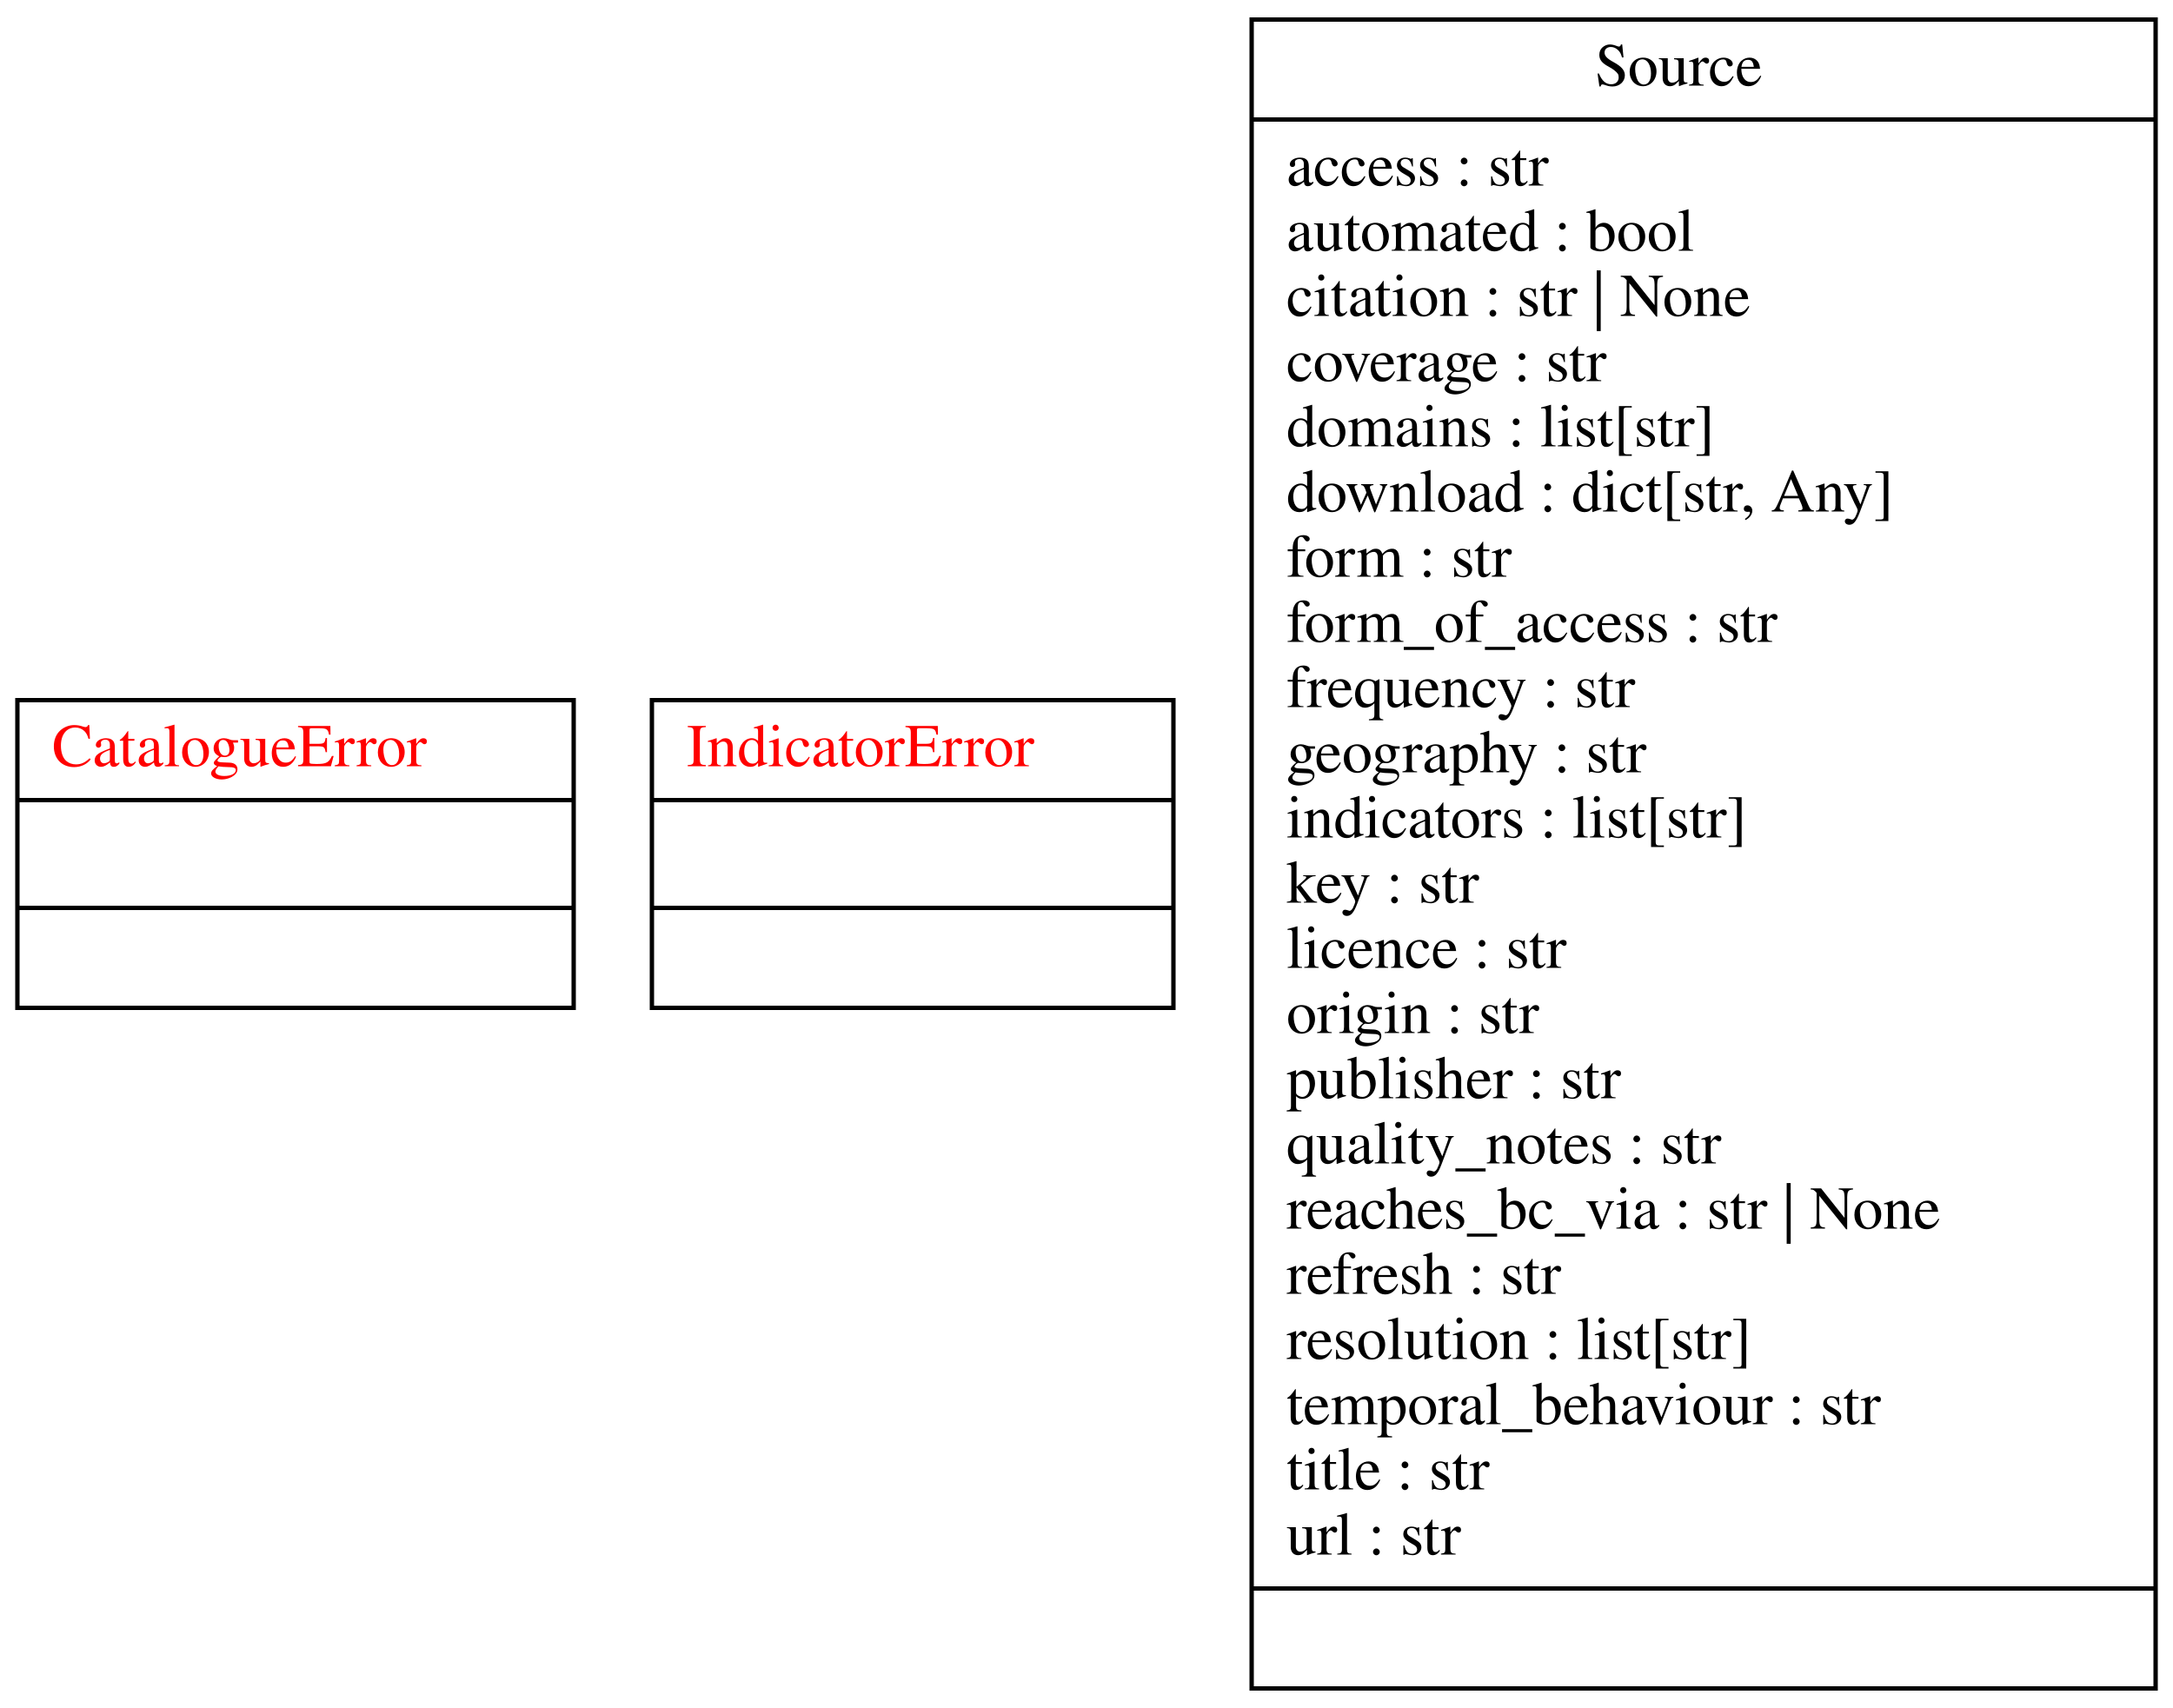
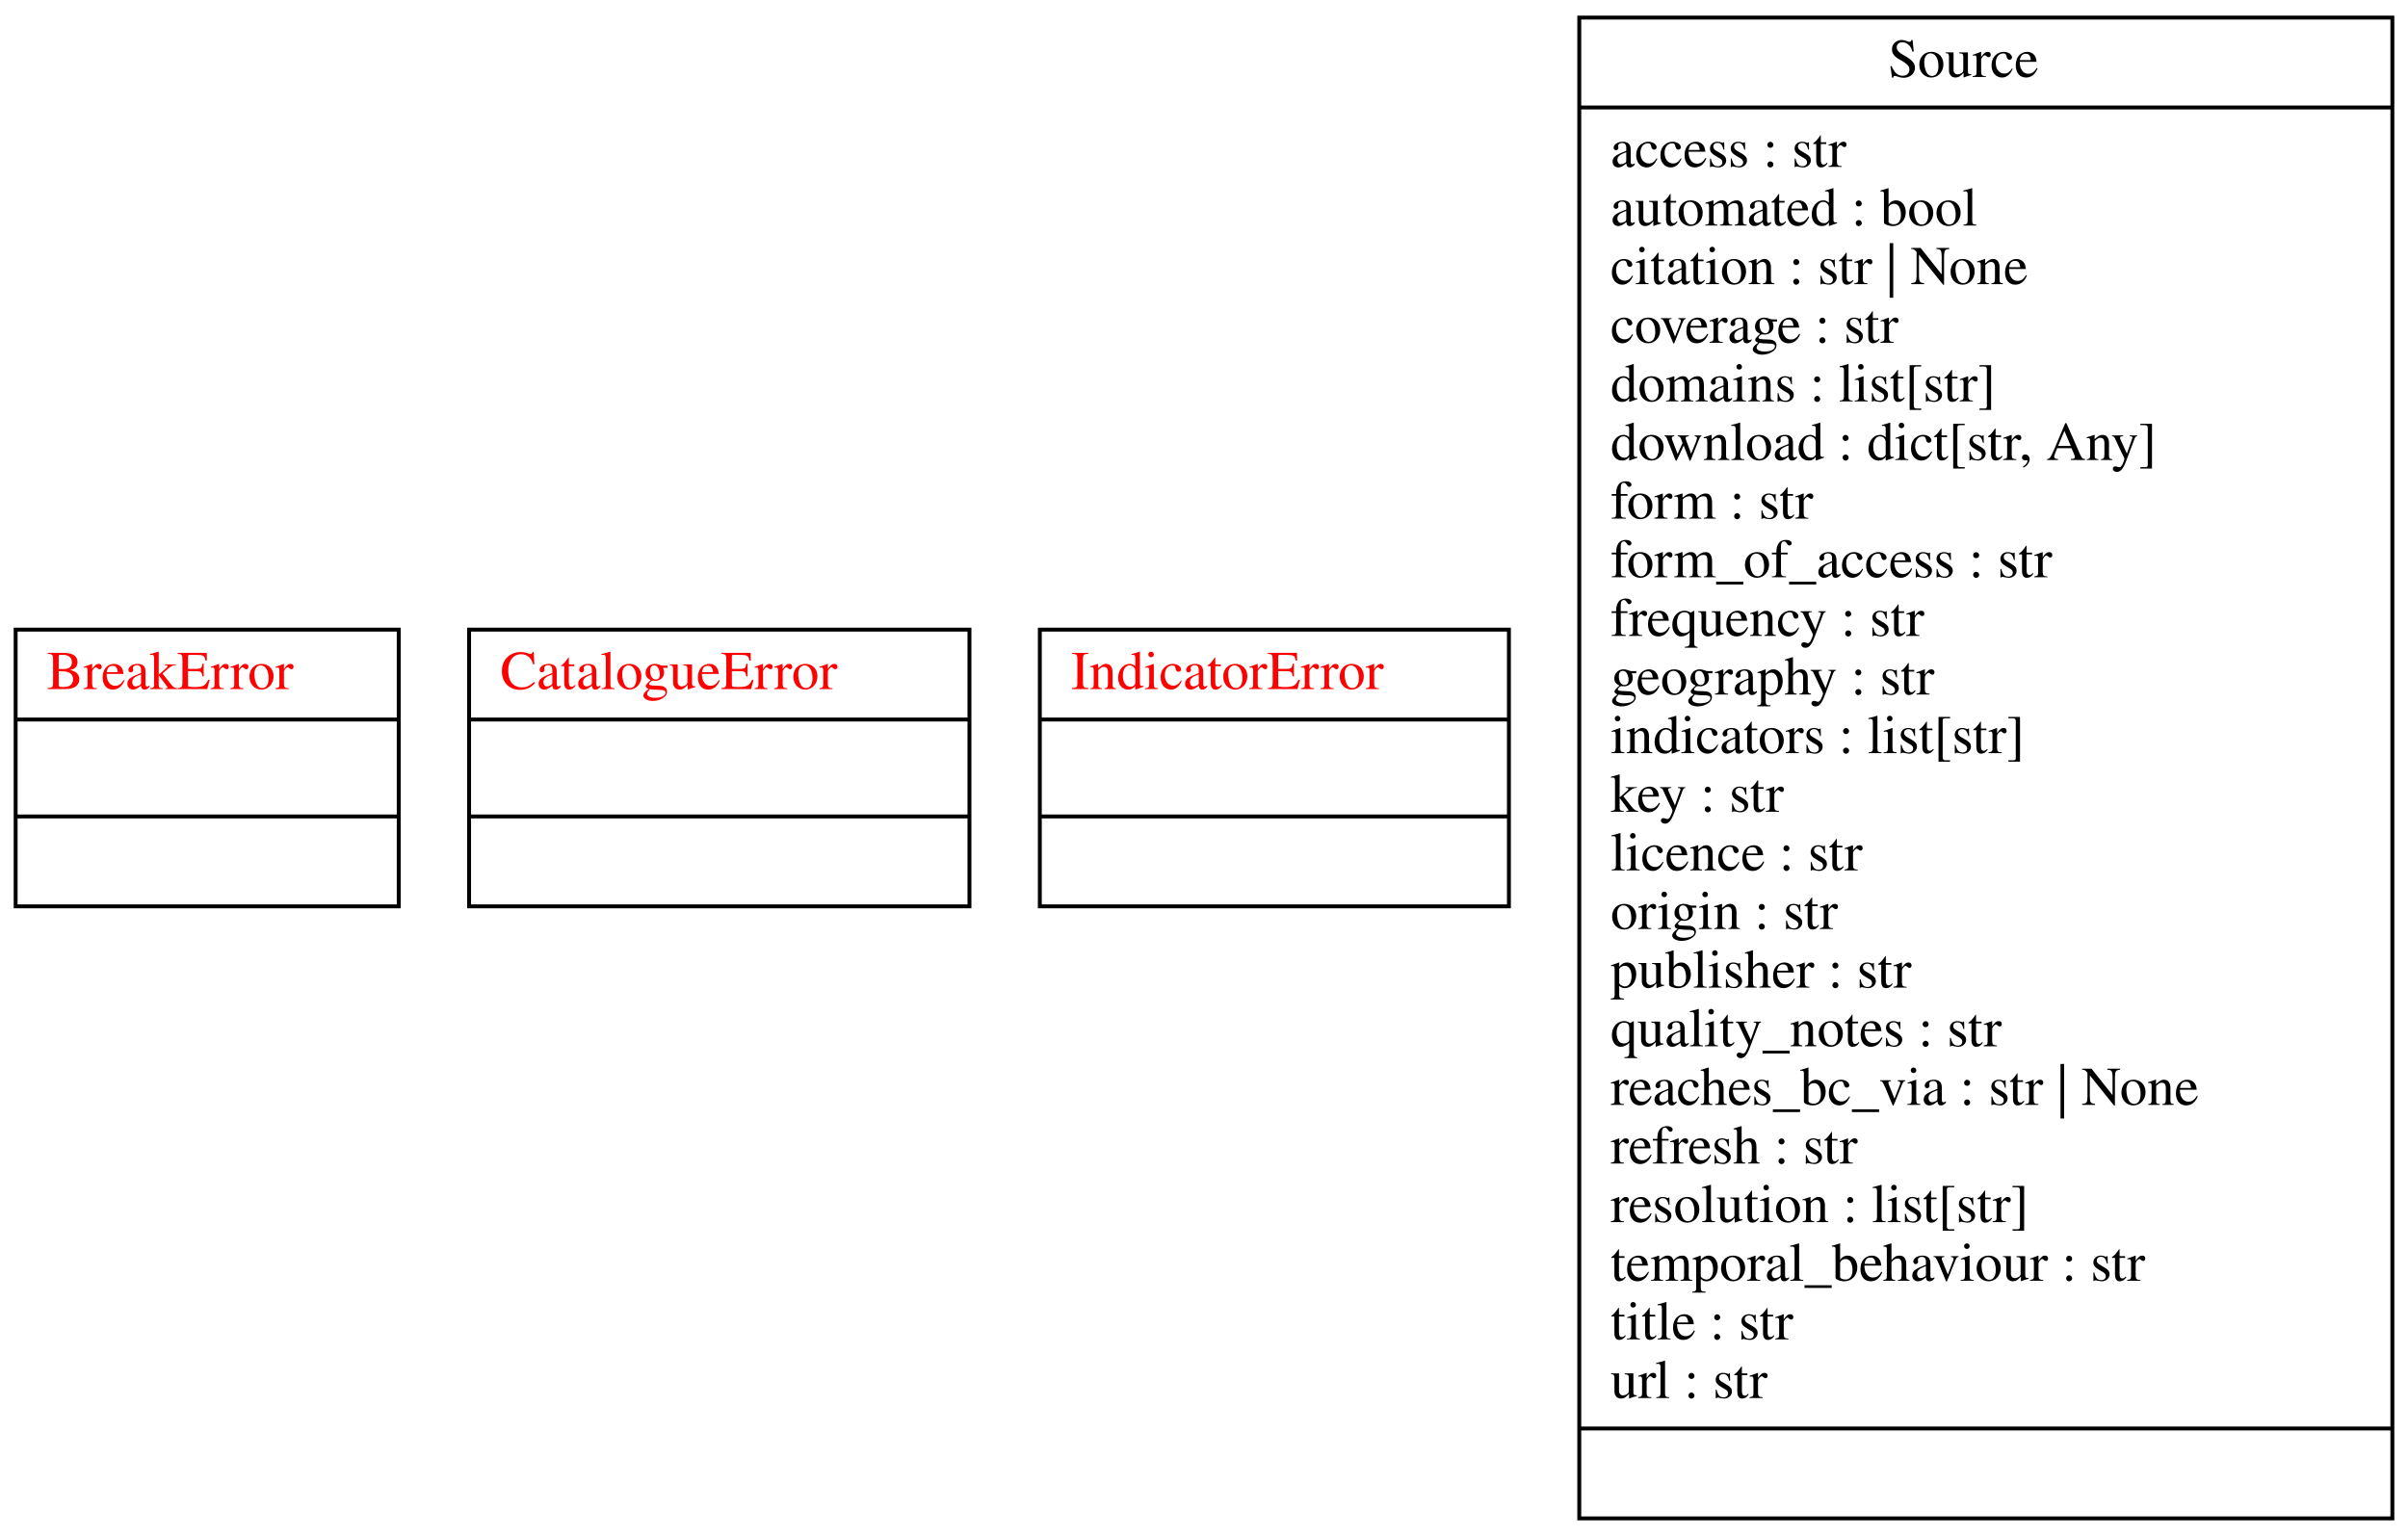
- <svg xmlns="http://www.w3.org/2000/svg" width="500pt" height="393pt" viewBox="0.00 0.00 500.00 393.00">
+ <svg xmlns="http://www.w3.org/2000/svg" width="616pt" height="393pt" viewBox="0.00 0.00 616.00 393.00">
  <g id="graph0" class="graph" transform="scale(1 1) rotate(0) translate(4 389)">
-     <polygon fill="white" stroke="transparent" points="-4,4 -4,-389 496,-389 496,4 -4,4" />
+     <polygon fill="white" stroke="transparent" points="-4,4 -4,-389 612,-389 612,4 -4,4" />
    <g id="node1" class="node">
-       <polygon fill="none" stroke="black" points="0,-157.1 0,-227.9 128,-227.9 128,-157.1 0,-157.1" />
-       <text text-anchor="start" x="8" y="-212.7" font-family="Times,serif" font-size="14.00" fill="red">CatalogueError</text>
-       <polyline fill="none" stroke="black" points="0,-204.9 128,-204.9 " />
-       <polyline fill="none" stroke="black" points="0,-180.1 128,-180.1 " />
-       <text text-anchor="start" x="61.5" y="-164.9" font-family="Times,serif" font-size="14.00" fill="red"> </text>
+       <polygon fill="none" stroke="black" points="0,-157.1 0,-227.9 98,-227.9 98,-157.1 0,-157.1" />
+       <text text-anchor="start" x="8" y="-212.7" font-family="Times,serif" font-size="14.00" fill="red">BreakError</text>
+       <polyline fill="none" stroke="black" points="0,-204.9 98,-204.9 " />
+       <polyline fill="none" stroke="black" points="0,-180.1 98,-180.1 " />
+       <text text-anchor="start" x="46.5" y="-164.9" font-family="Times,serif" font-size="14.00" fill="red"> </text>
    </g>
    <g id="node2" class="node">
-       <polygon fill="none" stroke="black" points="146,-157.1 146,-227.9 266,-227.9 266,-157.1 146,-157.1" />
-       <text text-anchor="start" x="154" y="-212.7" font-family="Times,serif" font-size="14.00" fill="red">IndicatorError</text>
-       <polyline fill="none" stroke="black" points="146,-204.9 266,-204.9 " />
-       <polyline fill="none" stroke="black" points="146,-180.1 266,-180.1 " />
-       <text text-anchor="start" x="203.5" y="-164.9" font-family="Times,serif" font-size="14.00" fill="red"> </text>
+       <polygon fill="none" stroke="black" points="116,-157.1 116,-227.9 244,-227.9 244,-157.1 116,-157.1" />
+       <text text-anchor="start" x="124" y="-212.7" font-family="Times,serif" font-size="14.00" fill="red">CatalogueError</text>
+       <polyline fill="none" stroke="black" points="116,-204.9 244,-204.9 " />
+       <polyline fill="none" stroke="black" points="116,-180.1 244,-180.1 " />
+       <text text-anchor="start" x="177.5" y="-164.9" font-family="Times,serif" font-size="14.00" fill="red"> </text>
    </g>
    <g id="node3" class="node">
-       <polygon fill="none" stroke="black" points="284,-0.5 284,-384.5 492,-384.5 492,-0.5 284,-0.5" />
-       <text text-anchor="start" x="363" y="-369.3" font-family="Times,serif" font-size="14.00">Source</text>
-       <polyline fill="none" stroke="black" points="284,-361.5 492,-361.5 " />
-       <text text-anchor="start" x="292" y="-346.3" font-family="Times,serif" font-size="14.00">access : str</text>
-       <text text-anchor="start" x="292" y="-331.3" font-family="Times,serif" font-size="14.00">automated : bool</text>
-       <text text-anchor="start" x="292" y="-316.3" font-family="Times,serif" font-size="14.00">citation : str | None</text>
-       <text text-anchor="start" x="292" y="-301.3" font-family="Times,serif" font-size="14.00">coverage : str</text>
-       <text text-anchor="start" x="292" y="-286.3" font-family="Times,serif" font-size="14.00">domains : list[str]</text>
-       <text text-anchor="start" x="292" y="-271.3" font-family="Times,serif" font-size="14.00">download : dict[str, Any]</text>
-       <text text-anchor="start" x="292" y="-256.3" font-family="Times,serif" font-size="14.00">form : str</text>
-       <text text-anchor="start" x="292" y="-241.3" font-family="Times,serif" font-size="14.00">form_of_access : str</text>
-       <text text-anchor="start" x="292" y="-226.3" font-family="Times,serif" font-size="14.00">frequency : str</text>
-       <text text-anchor="start" x="292" y="-211.3" font-family="Times,serif" font-size="14.00">geography : str</text>
-       <text text-anchor="start" x="292" y="-196.3" font-family="Times,serif" font-size="14.00">indicators : list[str]</text>
-       <text text-anchor="start" x="292" y="-181.3" font-family="Times,serif" font-size="14.00">key : str</text>
-       <text text-anchor="start" x="292" y="-166.3" font-family="Times,serif" font-size="14.00">licence : str</text>
-       <text text-anchor="start" x="292" y="-151.3" font-family="Times,serif" font-size="14.00">origin : str</text>
-       <text text-anchor="start" x="292" y="-136.3" font-family="Times,serif" font-size="14.00">publisher : str</text>
-       <text text-anchor="start" x="292" y="-121.3" font-family="Times,serif" font-size="14.00">quality_notes : str</text>
-       <text text-anchor="start" x="292" y="-106.3" font-family="Times,serif" font-size="14.00">reaches_bc_via : str | None</text>
-       <text text-anchor="start" x="292" y="-91.3" font-family="Times,serif" font-size="14.00">refresh : str</text>
-       <text text-anchor="start" x="292" y="-76.3" font-family="Times,serif" font-size="14.00">resolution : list[str]</text>
-       <text text-anchor="start" x="292" y="-61.3" font-family="Times,serif" font-size="14.00">temporal_behaviour : str</text>
-       <text text-anchor="start" x="292" y="-46.3" font-family="Times,serif" font-size="14.00">title : str</text>
-       <text text-anchor="start" x="292" y="-31.3" font-family="Times,serif" font-size="14.00">url : str</text>
-       <polyline fill="none" stroke="black" points="284,-23.5 492,-23.5 " />
-       <text text-anchor="start" x="385.5" y="-8.3" font-family="Times,serif" font-size="14.00"> </text>
+       <polygon fill="none" stroke="black" points="262,-157.1 262,-227.9 382,-227.9 382,-157.1 262,-157.1" />
+       <text text-anchor="start" x="270" y="-212.7" font-family="Times,serif" font-size="14.00" fill="red">IndicatorError</text>
+       <polyline fill="none" stroke="black" points="262,-204.9 382,-204.9 " />
+       <polyline fill="none" stroke="black" points="262,-180.1 382,-180.1 " />
+       <text text-anchor="start" x="319.5" y="-164.9" font-family="Times,serif" font-size="14.00" fill="red"> </text>
+     </g>
+     <g id="node4" class="node">
+       <polygon fill="none" stroke="black" points="400,-0.5 400,-384.5 608,-384.5 608,-0.5 400,-0.5" />
+       <text text-anchor="start" x="479" y="-369.3" font-family="Times,serif" font-size="14.00">Source</text>
+       <polyline fill="none" stroke="black" points="400,-361.5 608,-361.5 " />
+       <text text-anchor="start" x="408" y="-346.3" font-family="Times,serif" font-size="14.00">access : str</text>
+       <text text-anchor="start" x="408" y="-331.3" font-family="Times,serif" font-size="14.00">automated : bool</text>
+       <text text-anchor="start" x="408" y="-316.3" font-family="Times,serif" font-size="14.00">citation : str | None</text>
+       <text text-anchor="start" x="408" y="-301.3" font-family="Times,serif" font-size="14.00">coverage : str</text>
+       <text text-anchor="start" x="408" y="-286.3" font-family="Times,serif" font-size="14.00">domains : list[str]</text>
+       <text text-anchor="start" x="408" y="-271.3" font-family="Times,serif" font-size="14.00">download : dict[str, Any]</text>
+       <text text-anchor="start" x="408" y="-256.3" font-family="Times,serif" font-size="14.00">form : str</text>
+       <text text-anchor="start" x="408" y="-241.3" font-family="Times,serif" font-size="14.00">form_of_access : str</text>
+       <text text-anchor="start" x="408" y="-226.3" font-family="Times,serif" font-size="14.00">frequency : str</text>
+       <text text-anchor="start" x="408" y="-211.3" font-family="Times,serif" font-size="14.00">geography : str</text>
+       <text text-anchor="start" x="408" y="-196.3" font-family="Times,serif" font-size="14.00">indicators : list[str]</text>
+       <text text-anchor="start" x="408" y="-181.3" font-family="Times,serif" font-size="14.00">key : str</text>
+       <text text-anchor="start" x="408" y="-166.3" font-family="Times,serif" font-size="14.00">licence : str</text>
+       <text text-anchor="start" x="408" y="-151.3" font-family="Times,serif" font-size="14.00">origin : str</text>
+       <text text-anchor="start" x="408" y="-136.3" font-family="Times,serif" font-size="14.00">publisher : str</text>
+       <text text-anchor="start" x="408" y="-121.3" font-family="Times,serif" font-size="14.00">quality_notes : str</text>
+       <text text-anchor="start" x="408" y="-106.3" font-family="Times,serif" font-size="14.00">reaches_bc_via : str | None</text>
+       <text text-anchor="start" x="408" y="-91.3" font-family="Times,serif" font-size="14.00">refresh : str</text>
+       <text text-anchor="start" x="408" y="-76.3" font-family="Times,serif" font-size="14.00">resolution : list[str]</text>
+       <text text-anchor="start" x="408" y="-61.3" font-family="Times,serif" font-size="14.00">temporal_behaviour : str</text>
+       <text text-anchor="start" x="408" y="-46.3" font-family="Times,serif" font-size="14.00">title : str</text>
+       <text text-anchor="start" x="408" y="-31.3" font-family="Times,serif" font-size="14.00">url : str</text>
+       <polyline fill="none" stroke="black" points="400,-23.5 608,-23.5 " />
+       <text text-anchor="start" x="501.5" y="-8.3" font-family="Times,serif" font-size="14.00"> </text>
    </g>
  </g>
</svg>
